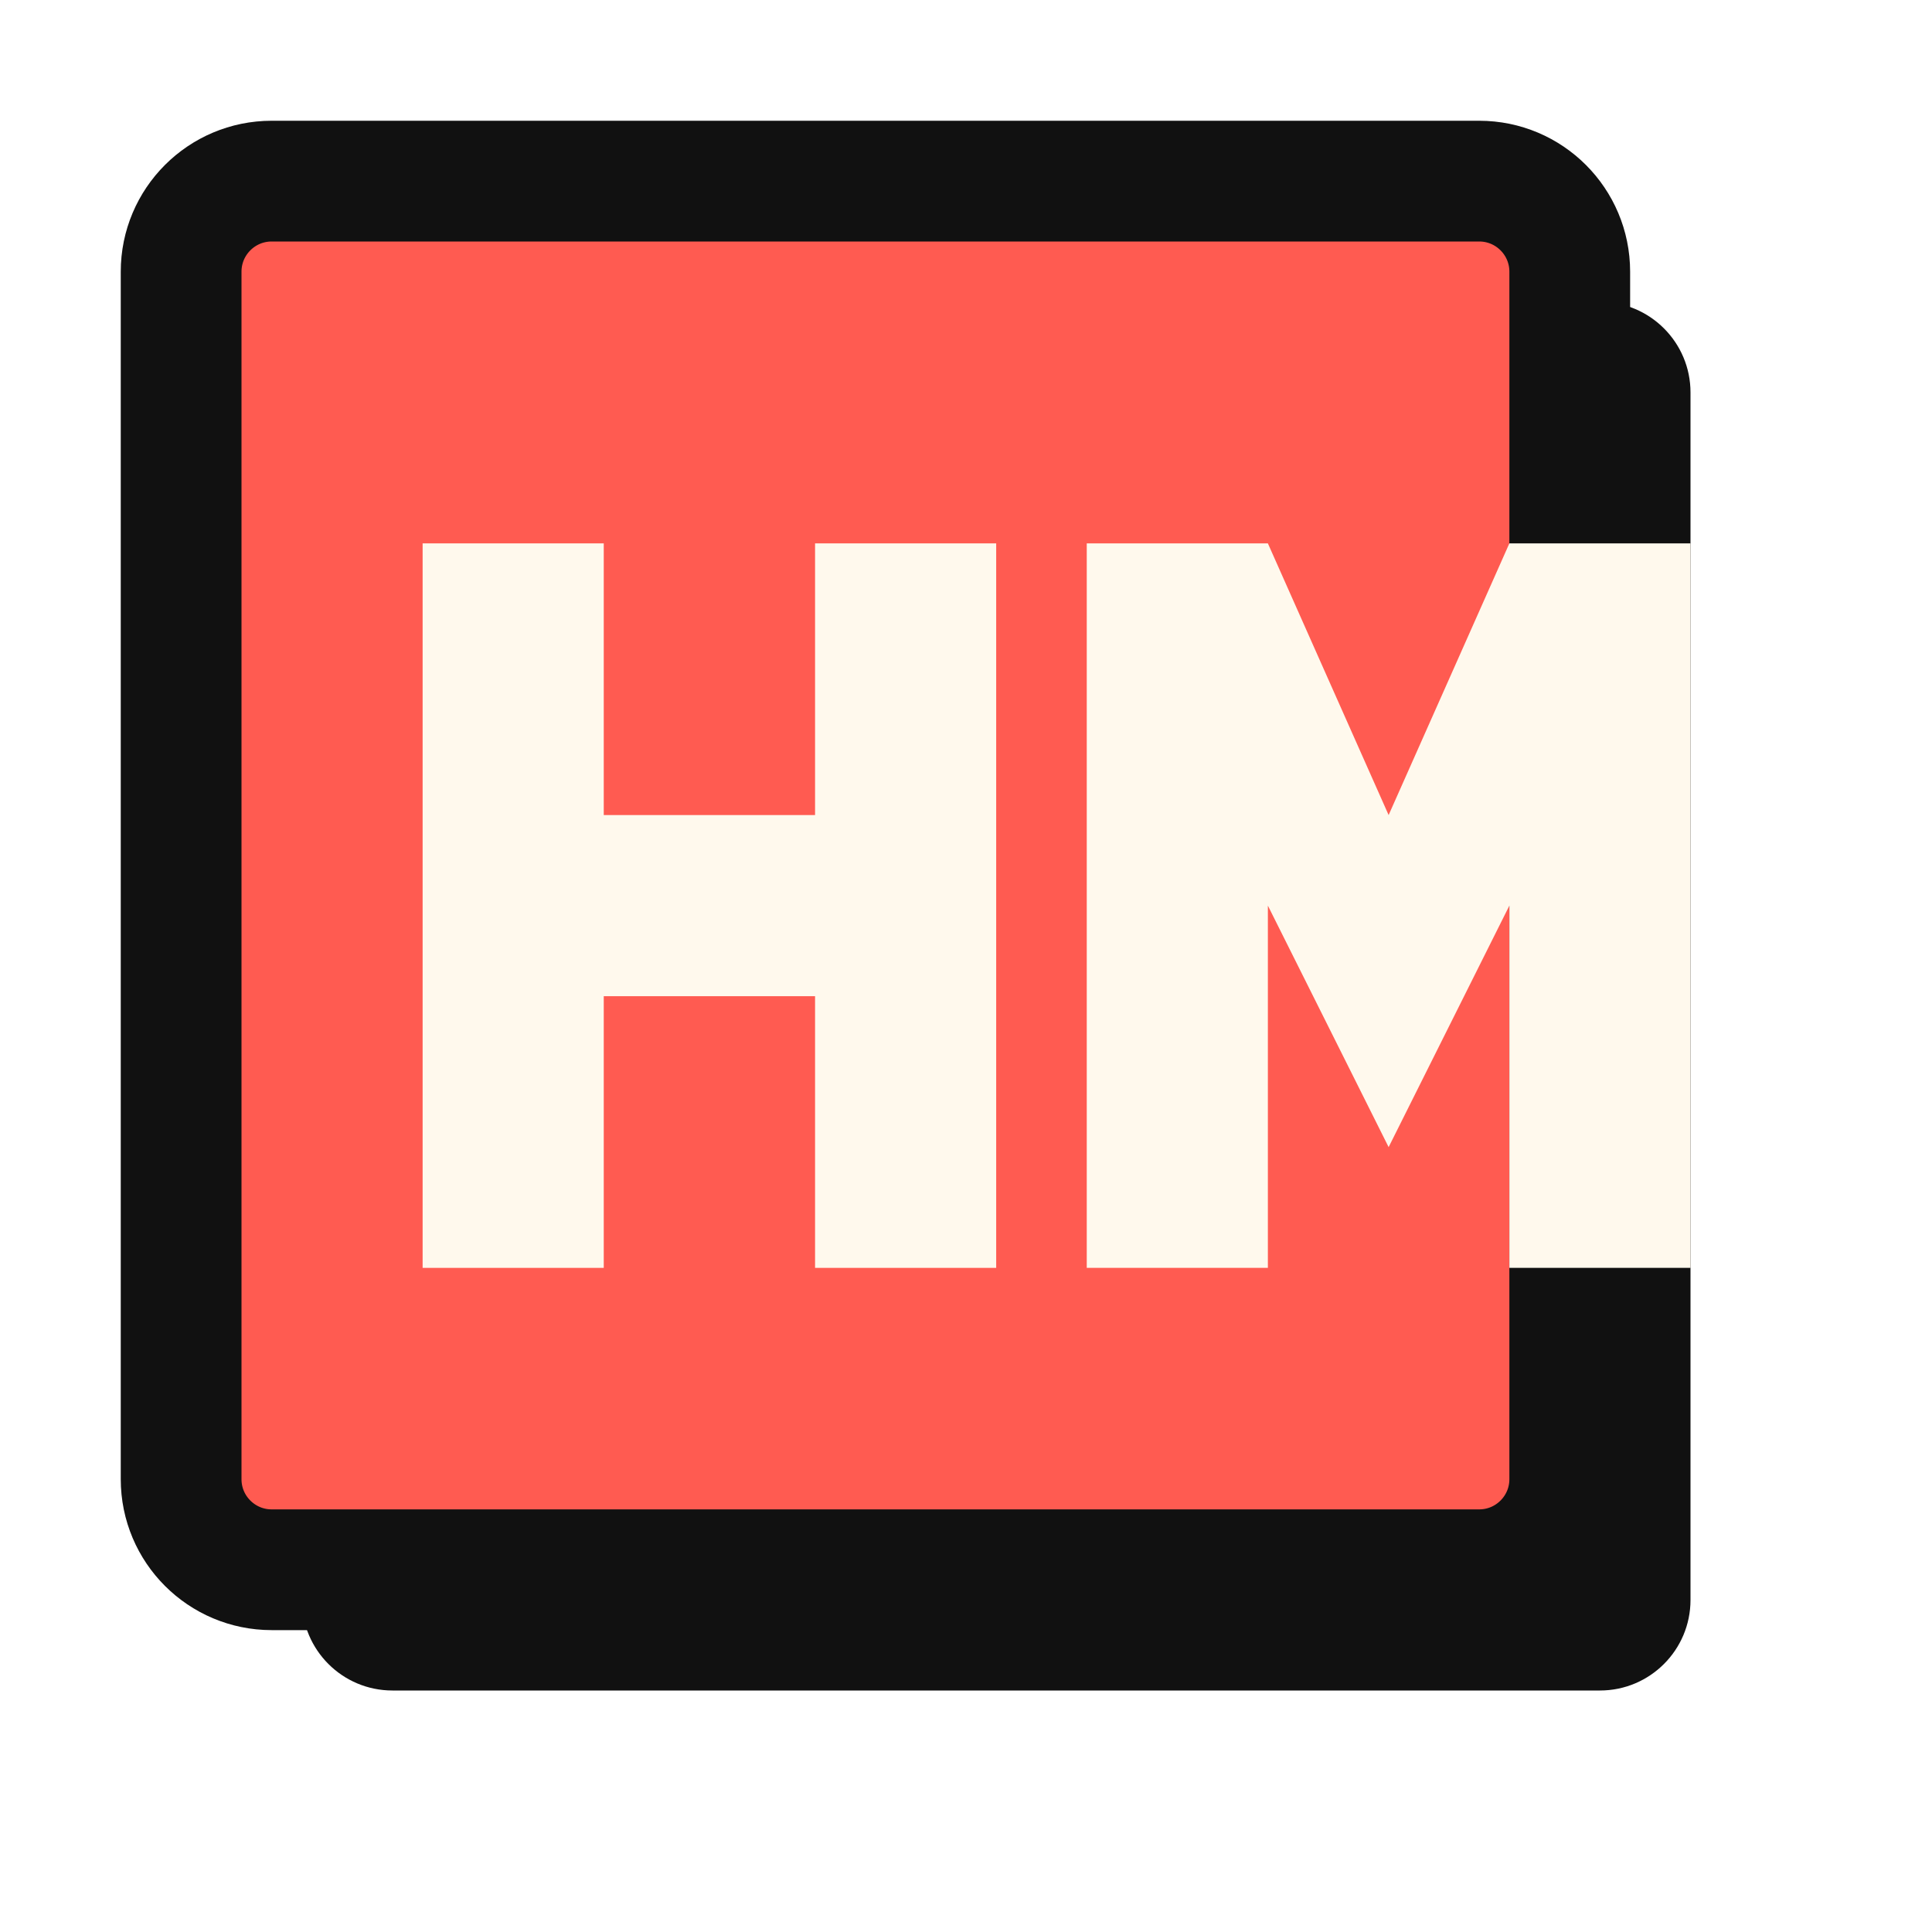
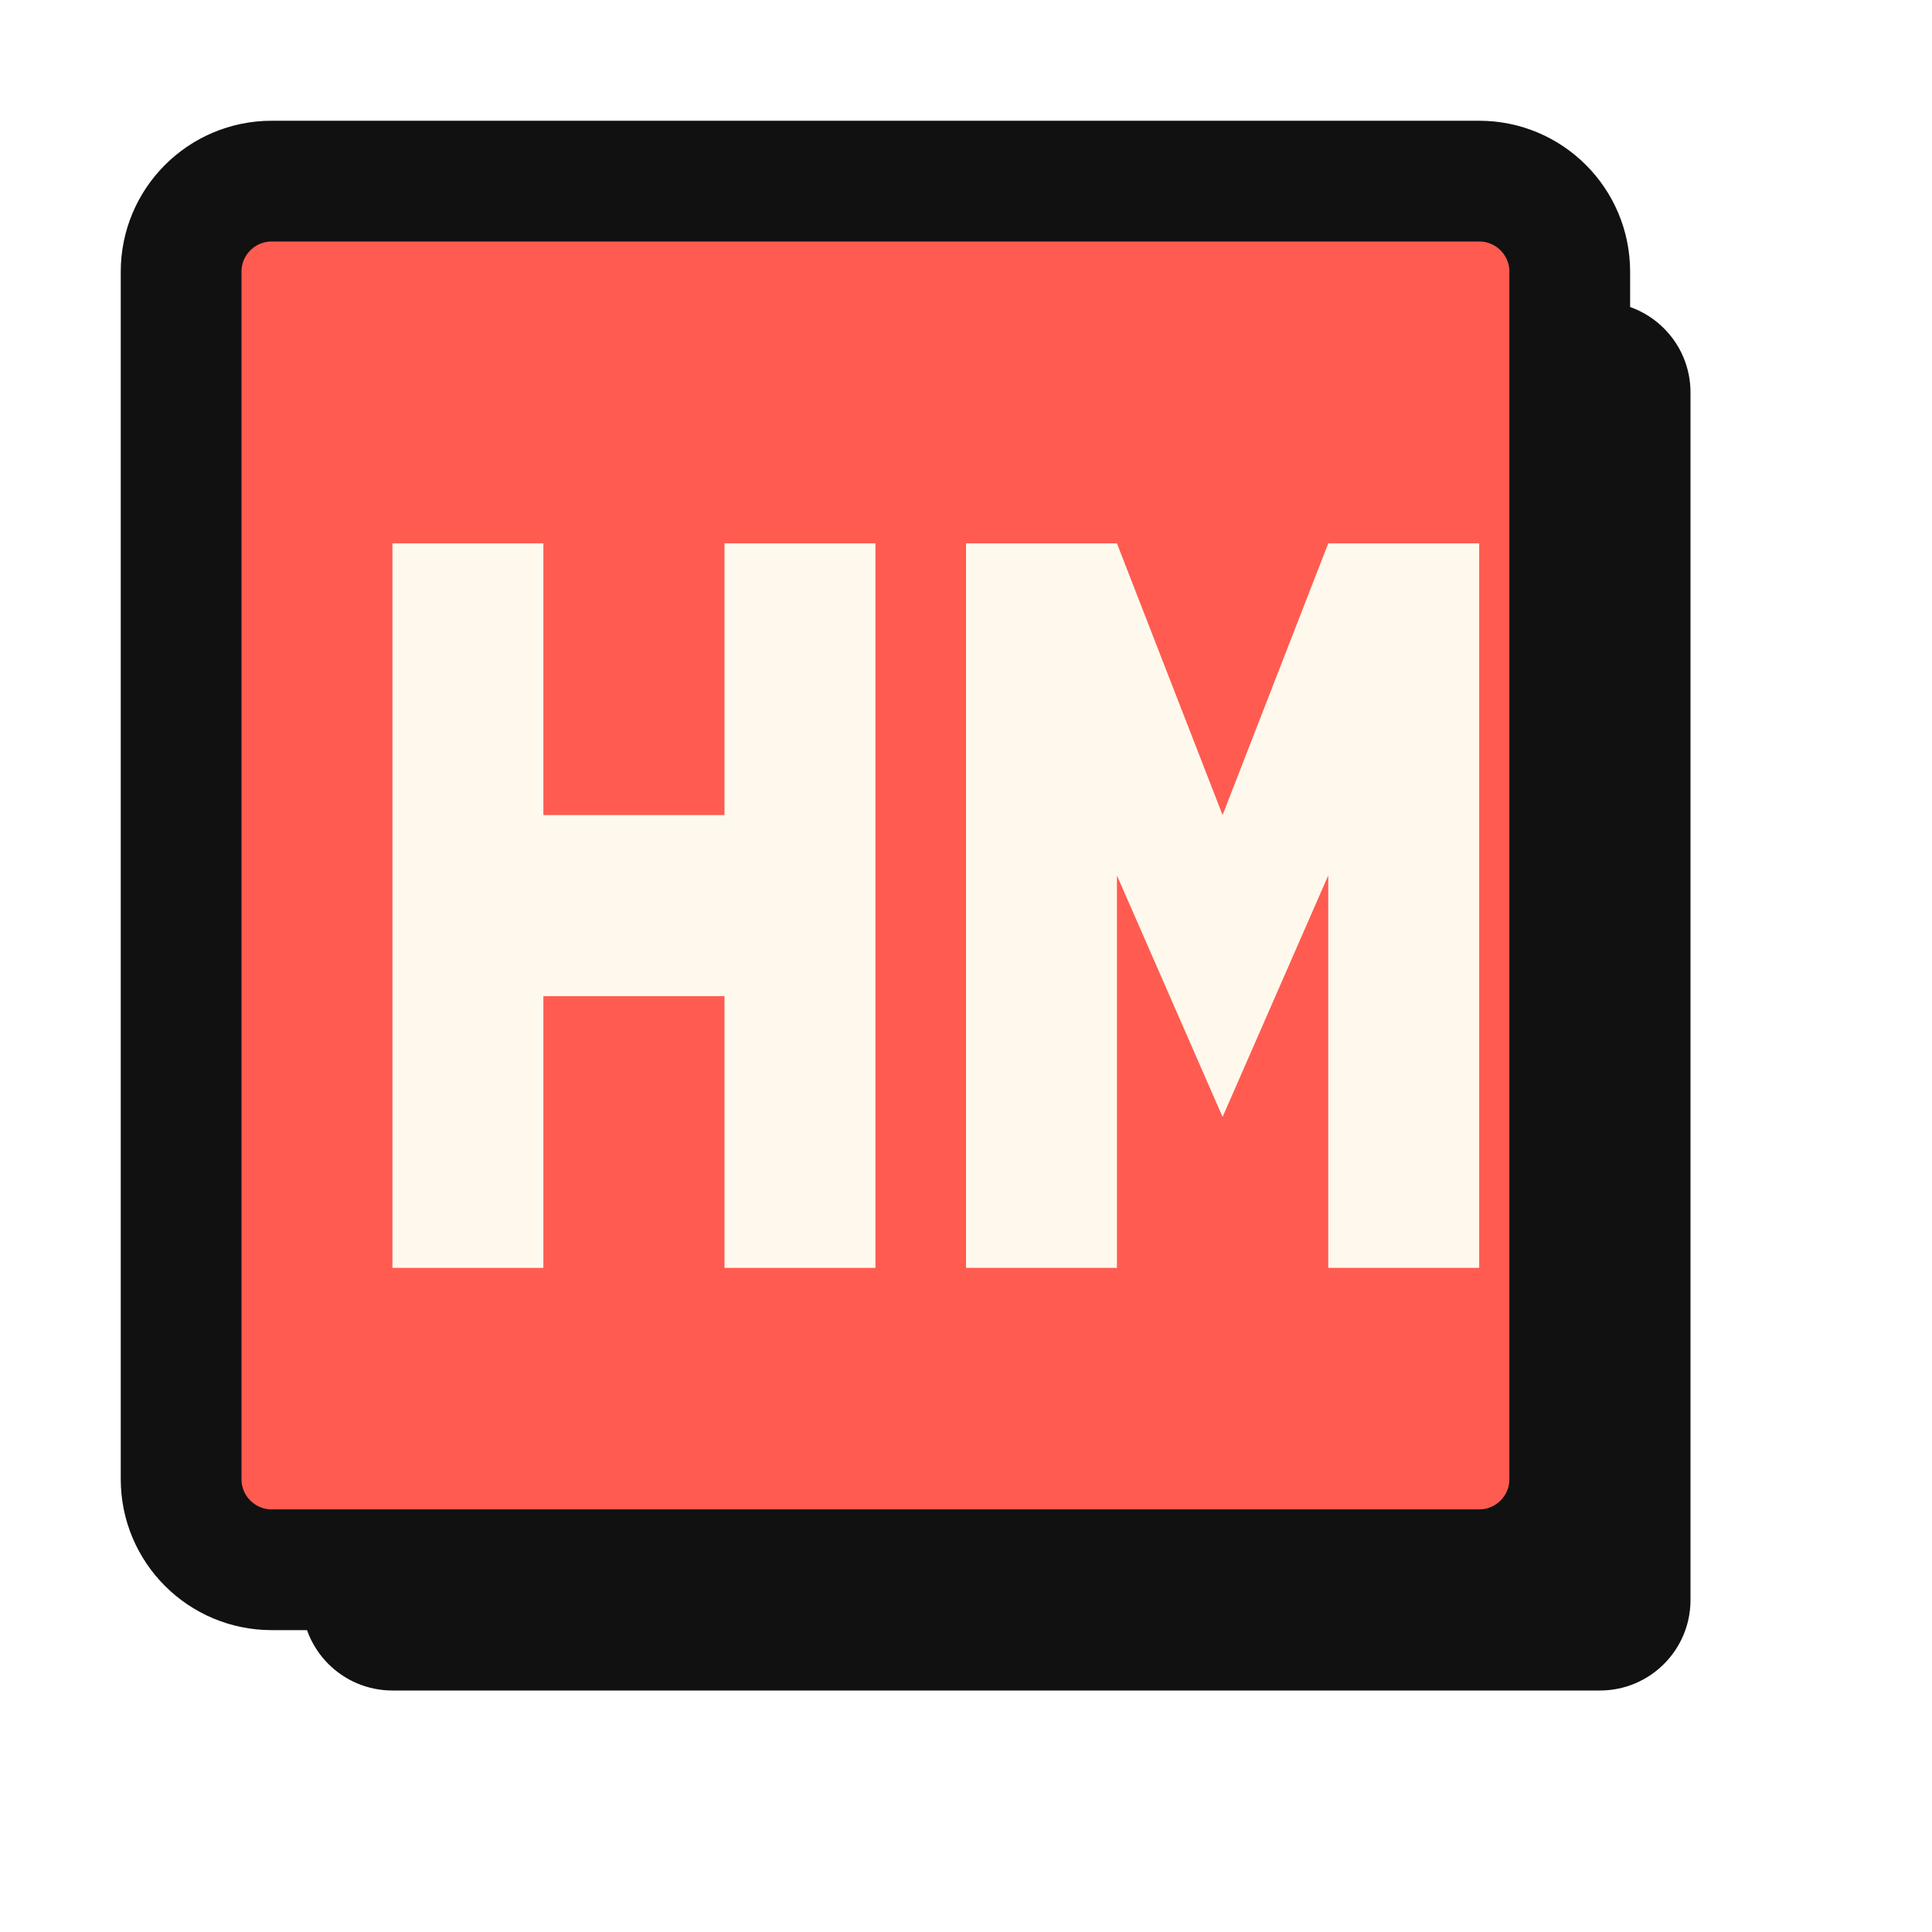
<svg xmlns="http://www.w3.org/2000/svg" width="64" height="64" viewBox="0 0 64 64" fill="none">
  <rect x="10" y="10" width="46" height="46" rx="3" fill="#111111" />
  <rect x="6" y="6" width="46" height="46" rx="3" fill="#FF5B51" stroke="#111111" stroke-width="4" />
-   <path d="M14 18H20V27H27V18H33V42H27V33H20V42H14V18Z" fill="#FFF9ED" />
-   <path d="M36 18H42L46 27L50 18H56V42H50V30L46 38L42 30V42H36V18Z" fill="#FFF9ED" />
+   <path d="M13 18H18V27H24V18H29V42H24V33H18V42H13V18Z" fill="#FFF9ED" />
+   <path d="M32 18H37L40.5 27L44 18H49V42H44V29L40.5 37L37 29V42H32V18Z" fill="#FFF9ED" />
</svg>
